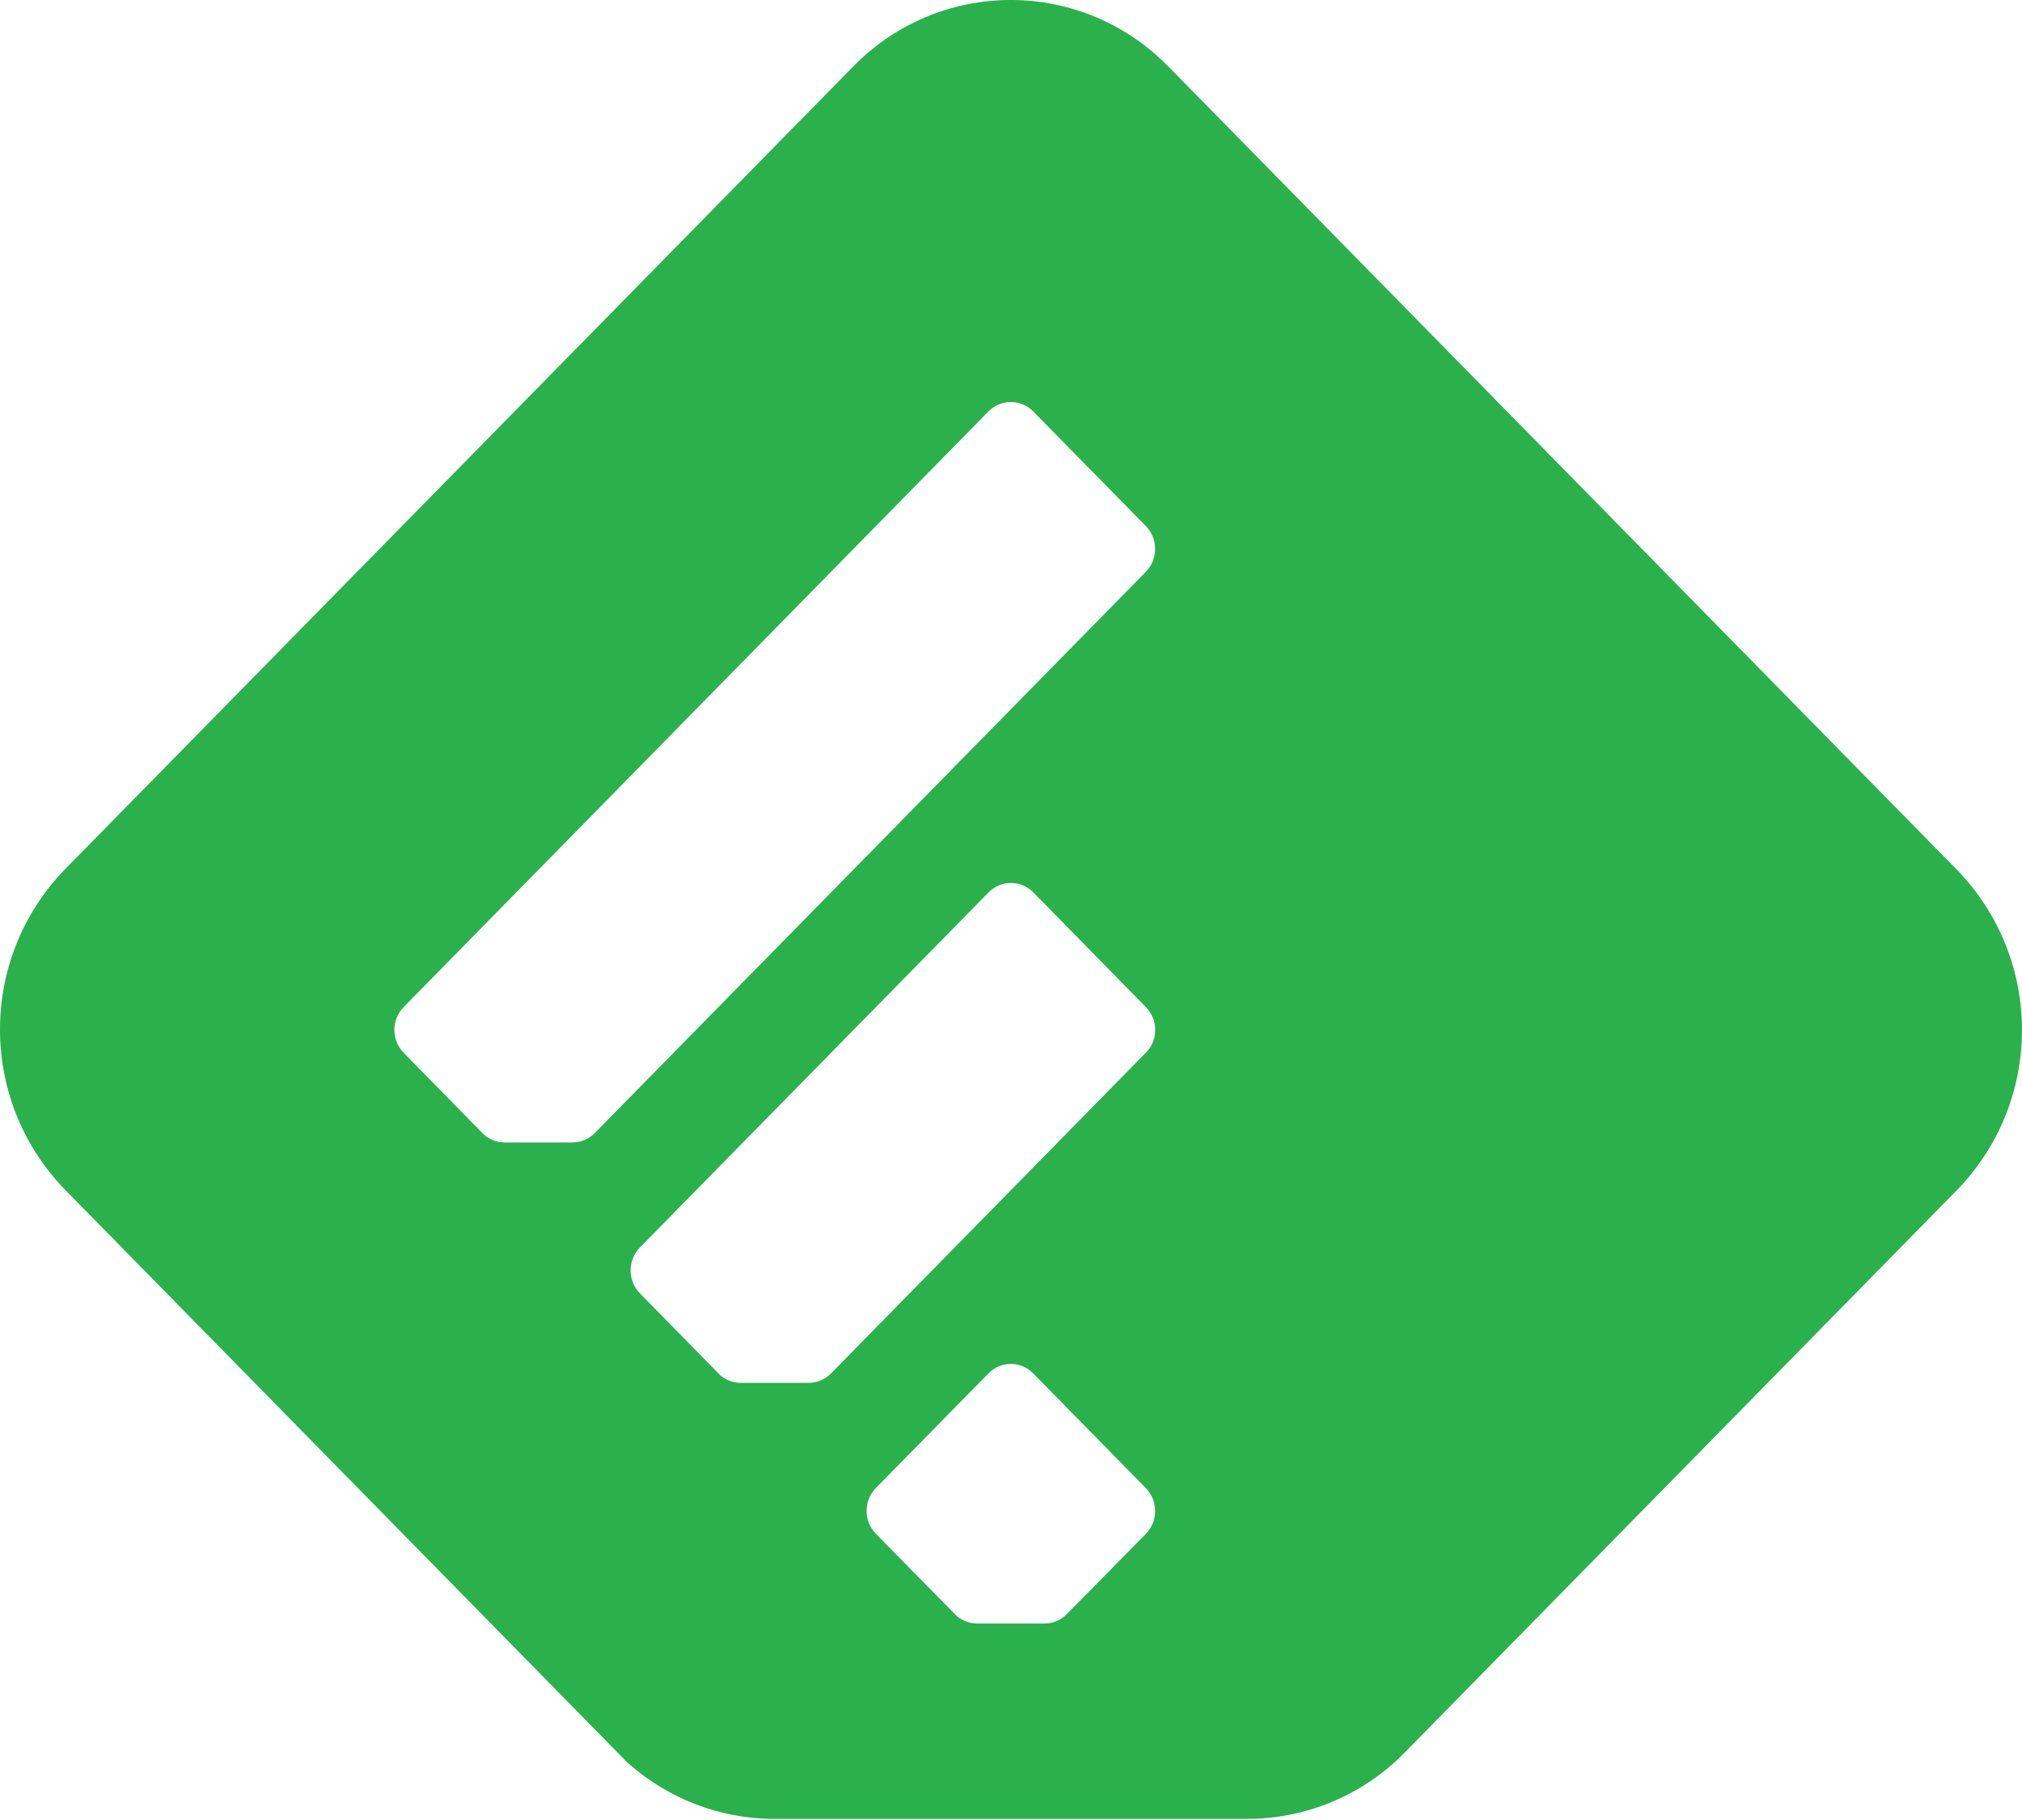
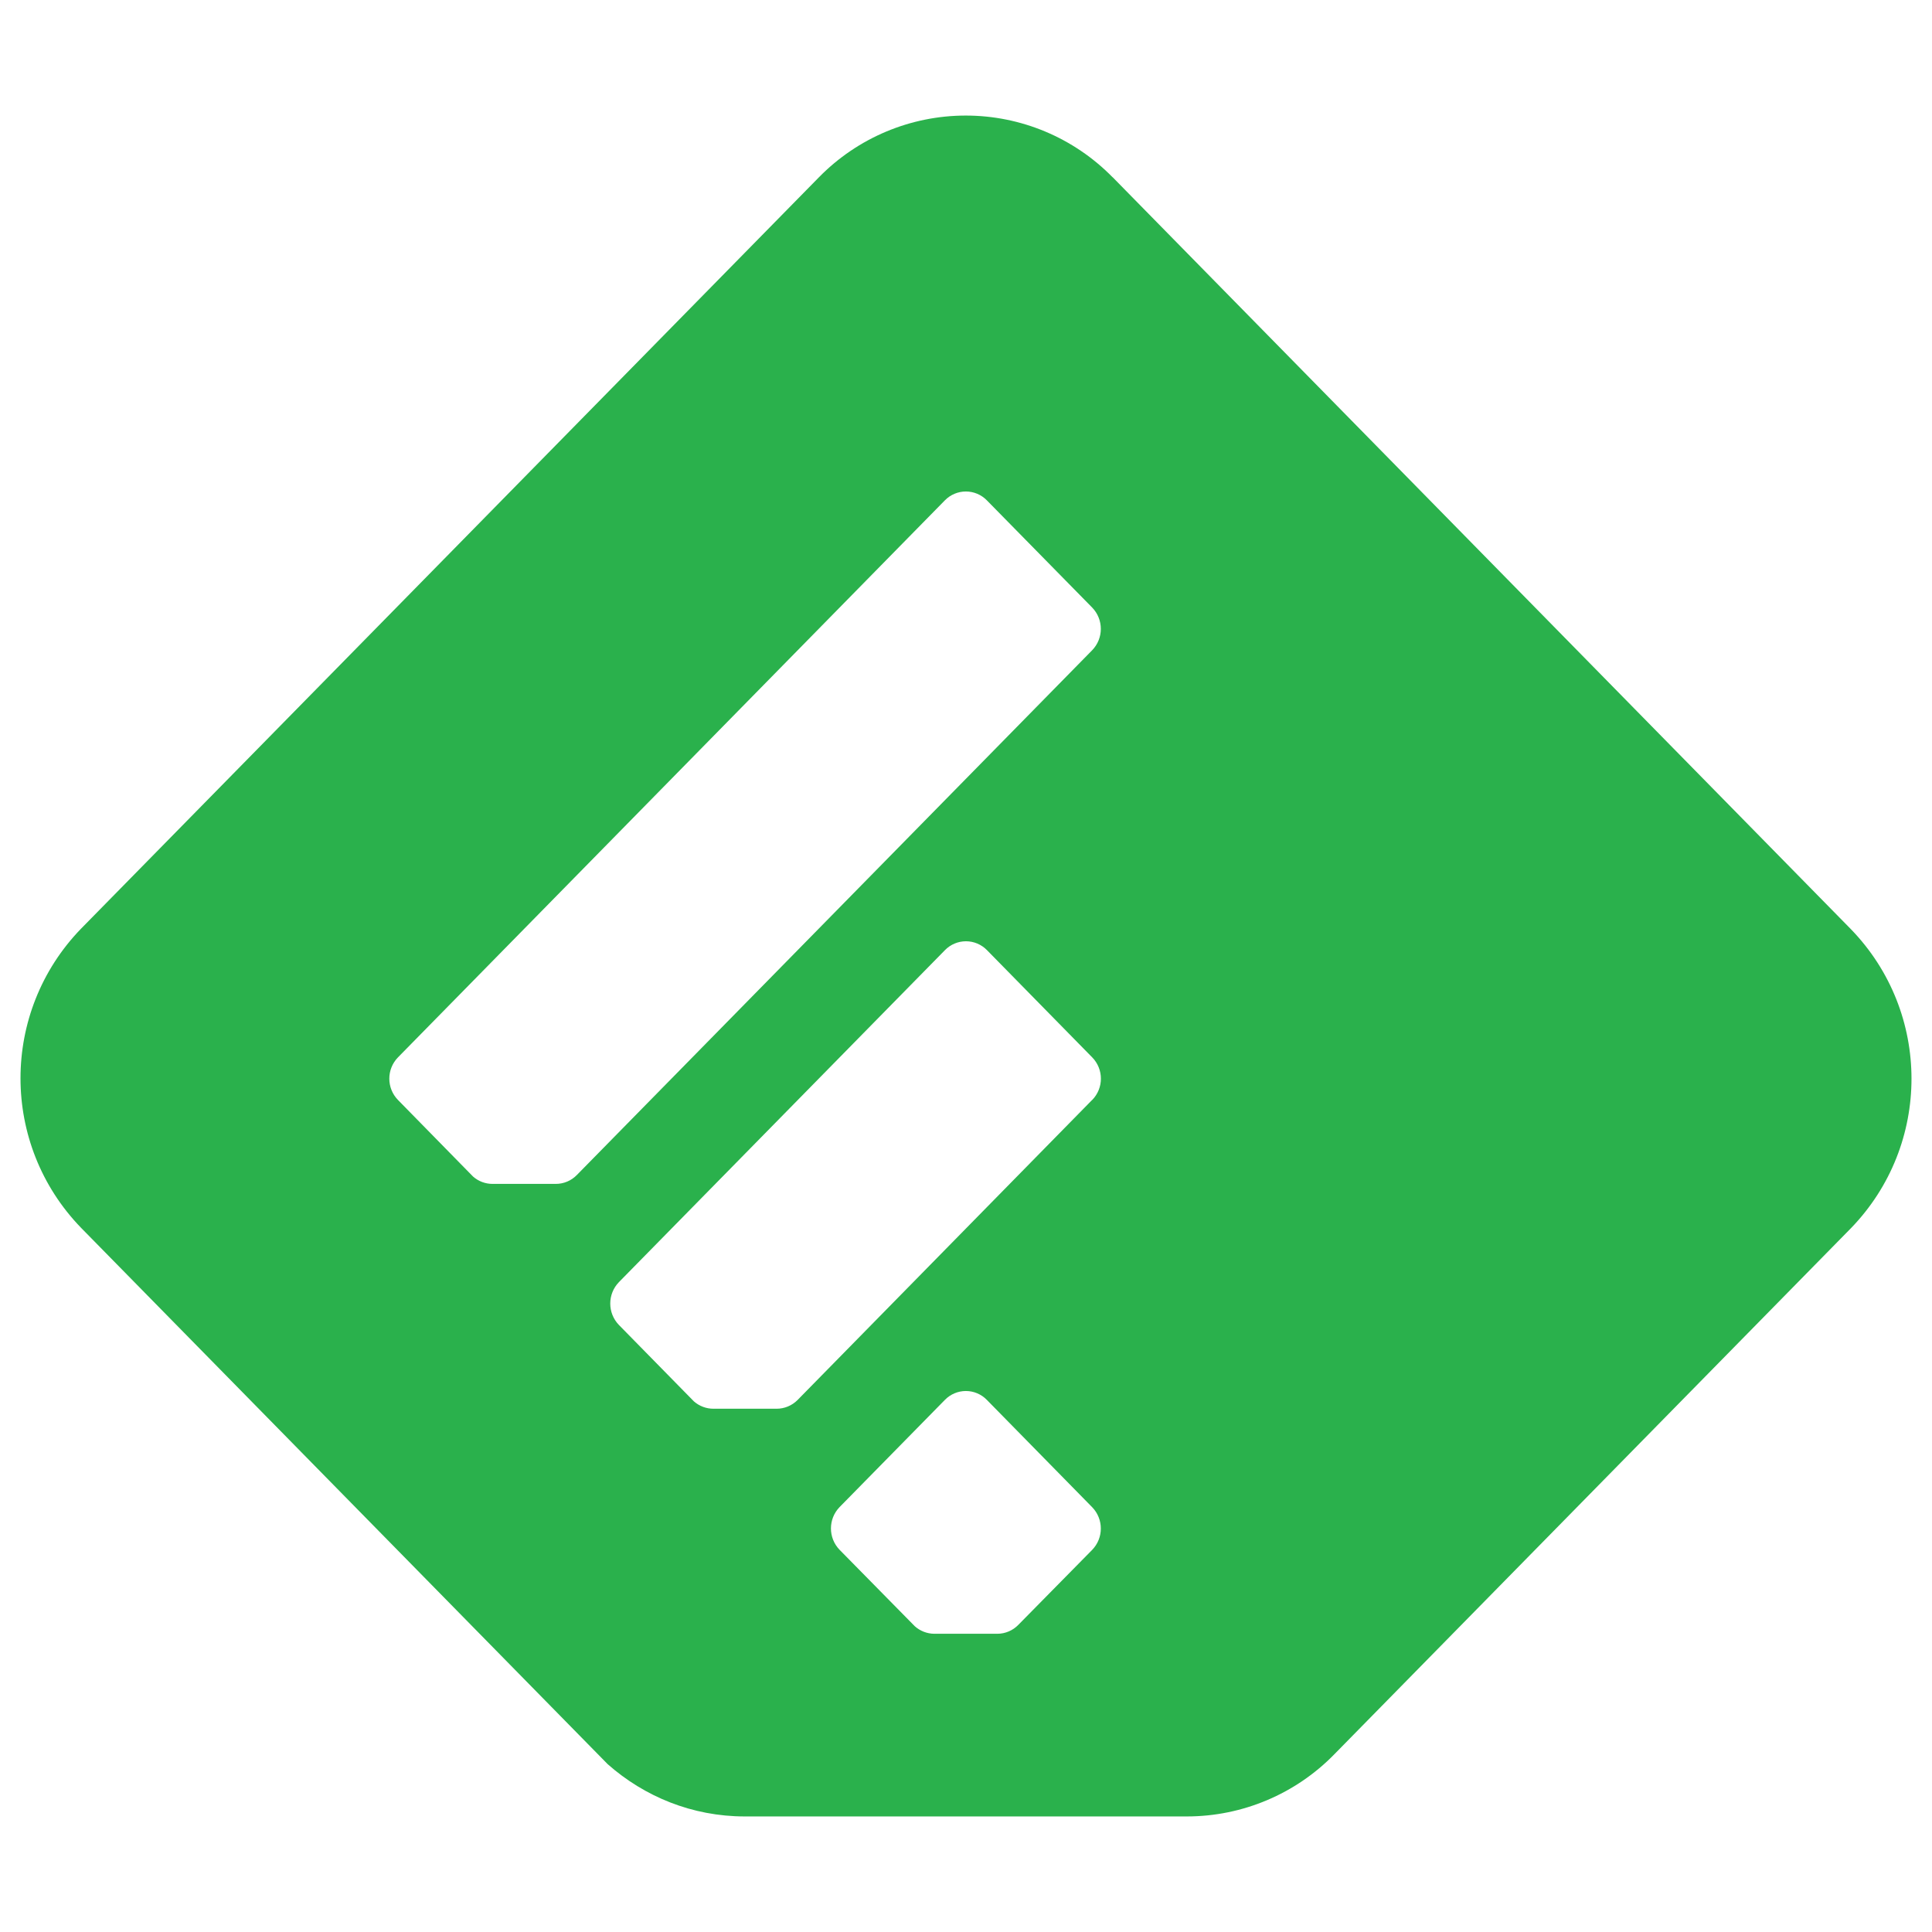
- <svg xmlns="http://www.w3.org/2000/svg" viewBox="0 0 20 18">
-   <path d="M11.55.652a2.174 2.174 0 00-3.105 0L.64 8.6a2.274 2.274 0 000 3.163l5.57 5.673c.388.343.894.553 1.45.553h4.677a2.18 2.18 0 001.56-.659l5.462-5.562a2.272 2.272 0 000-3.163L11.551.652zm-.216 14.518l-.78.792a.31.31 0 01-.223.095h-.667a.313.313 0 01-.206-.08l-.795-.808a.325.325 0 010-.452l1.114-1.134a.309.309 0 01.443 0l1.114 1.135a.324.324 0 010 .452zm0-4.759l-3.115 3.173a.312.312 0 01-.223.093H7.33a.313.313 0 01-.208-.078l-.793-.808a.326.326 0 010-.453l3.449-3.512a.31.31 0 01.443 0l1.114 1.135a.322.322 0 010 .45zm0-4.756l-5.45 5.55a.31.31 0 01-.224.094h-.667a.311.311 0 01-.207-.078l-.794-.81a.323.323 0 010-.45l5.785-5.892a.31.31 0 01.443 0l1.114 1.134a.324.324 0 010 .452z" fill="#2AB14C" />
+ <svg xmlns="http://www.w3.org/2000/svg" viewBox="0 0 377.953 377.953" width="10cm" height="10cm">
+   <path d="M217.648 34.67a40.212 40.212 0 00-57.432 0L15.849 181.68a42.061 42.061 0 000 58.506l103.027 104.932c7.177 6.344 16.536 10.228 26.82 10.228h86.51a40.323 40.323 0 0028.854-12.19l101.029-102.878a42.024 42.024 0 000-58.505L217.667 34.67zm-3.995 268.534l-14.427 14.65a5.734 5.734 0 01-4.125 1.757h-12.338a5.79 5.79 0 01-3.81-1.48l-14.705-14.945a6.011 6.011 0 010-8.36l20.606-20.976a5.715 5.715 0 018.194 0l20.605 20.994a5.993 5.993 0 010 8.36zm0-88.026l-57.617 58.69a5.771 5.771 0 01-4.125 1.72h-12.319a5.79 5.79 0 01-3.847-1.442L121.077 259.2a6.03 6.03 0 010-8.379l63.795-64.96a5.734 5.734 0 018.194 0l20.605 20.994a5.956 5.956 0 010 8.323zm0-87.97L112.846 229.865a5.734 5.734 0 01-4.143 1.738H96.365a5.752 5.752 0 01-3.828-1.442L77.85 215.178a5.974 5.974 0 010-8.323L184.854 97.872a5.734 5.734 0 018.194 0l20.605 20.976a5.993 5.993 0 010 8.36z" fill="#2ab14c" />
</svg>
